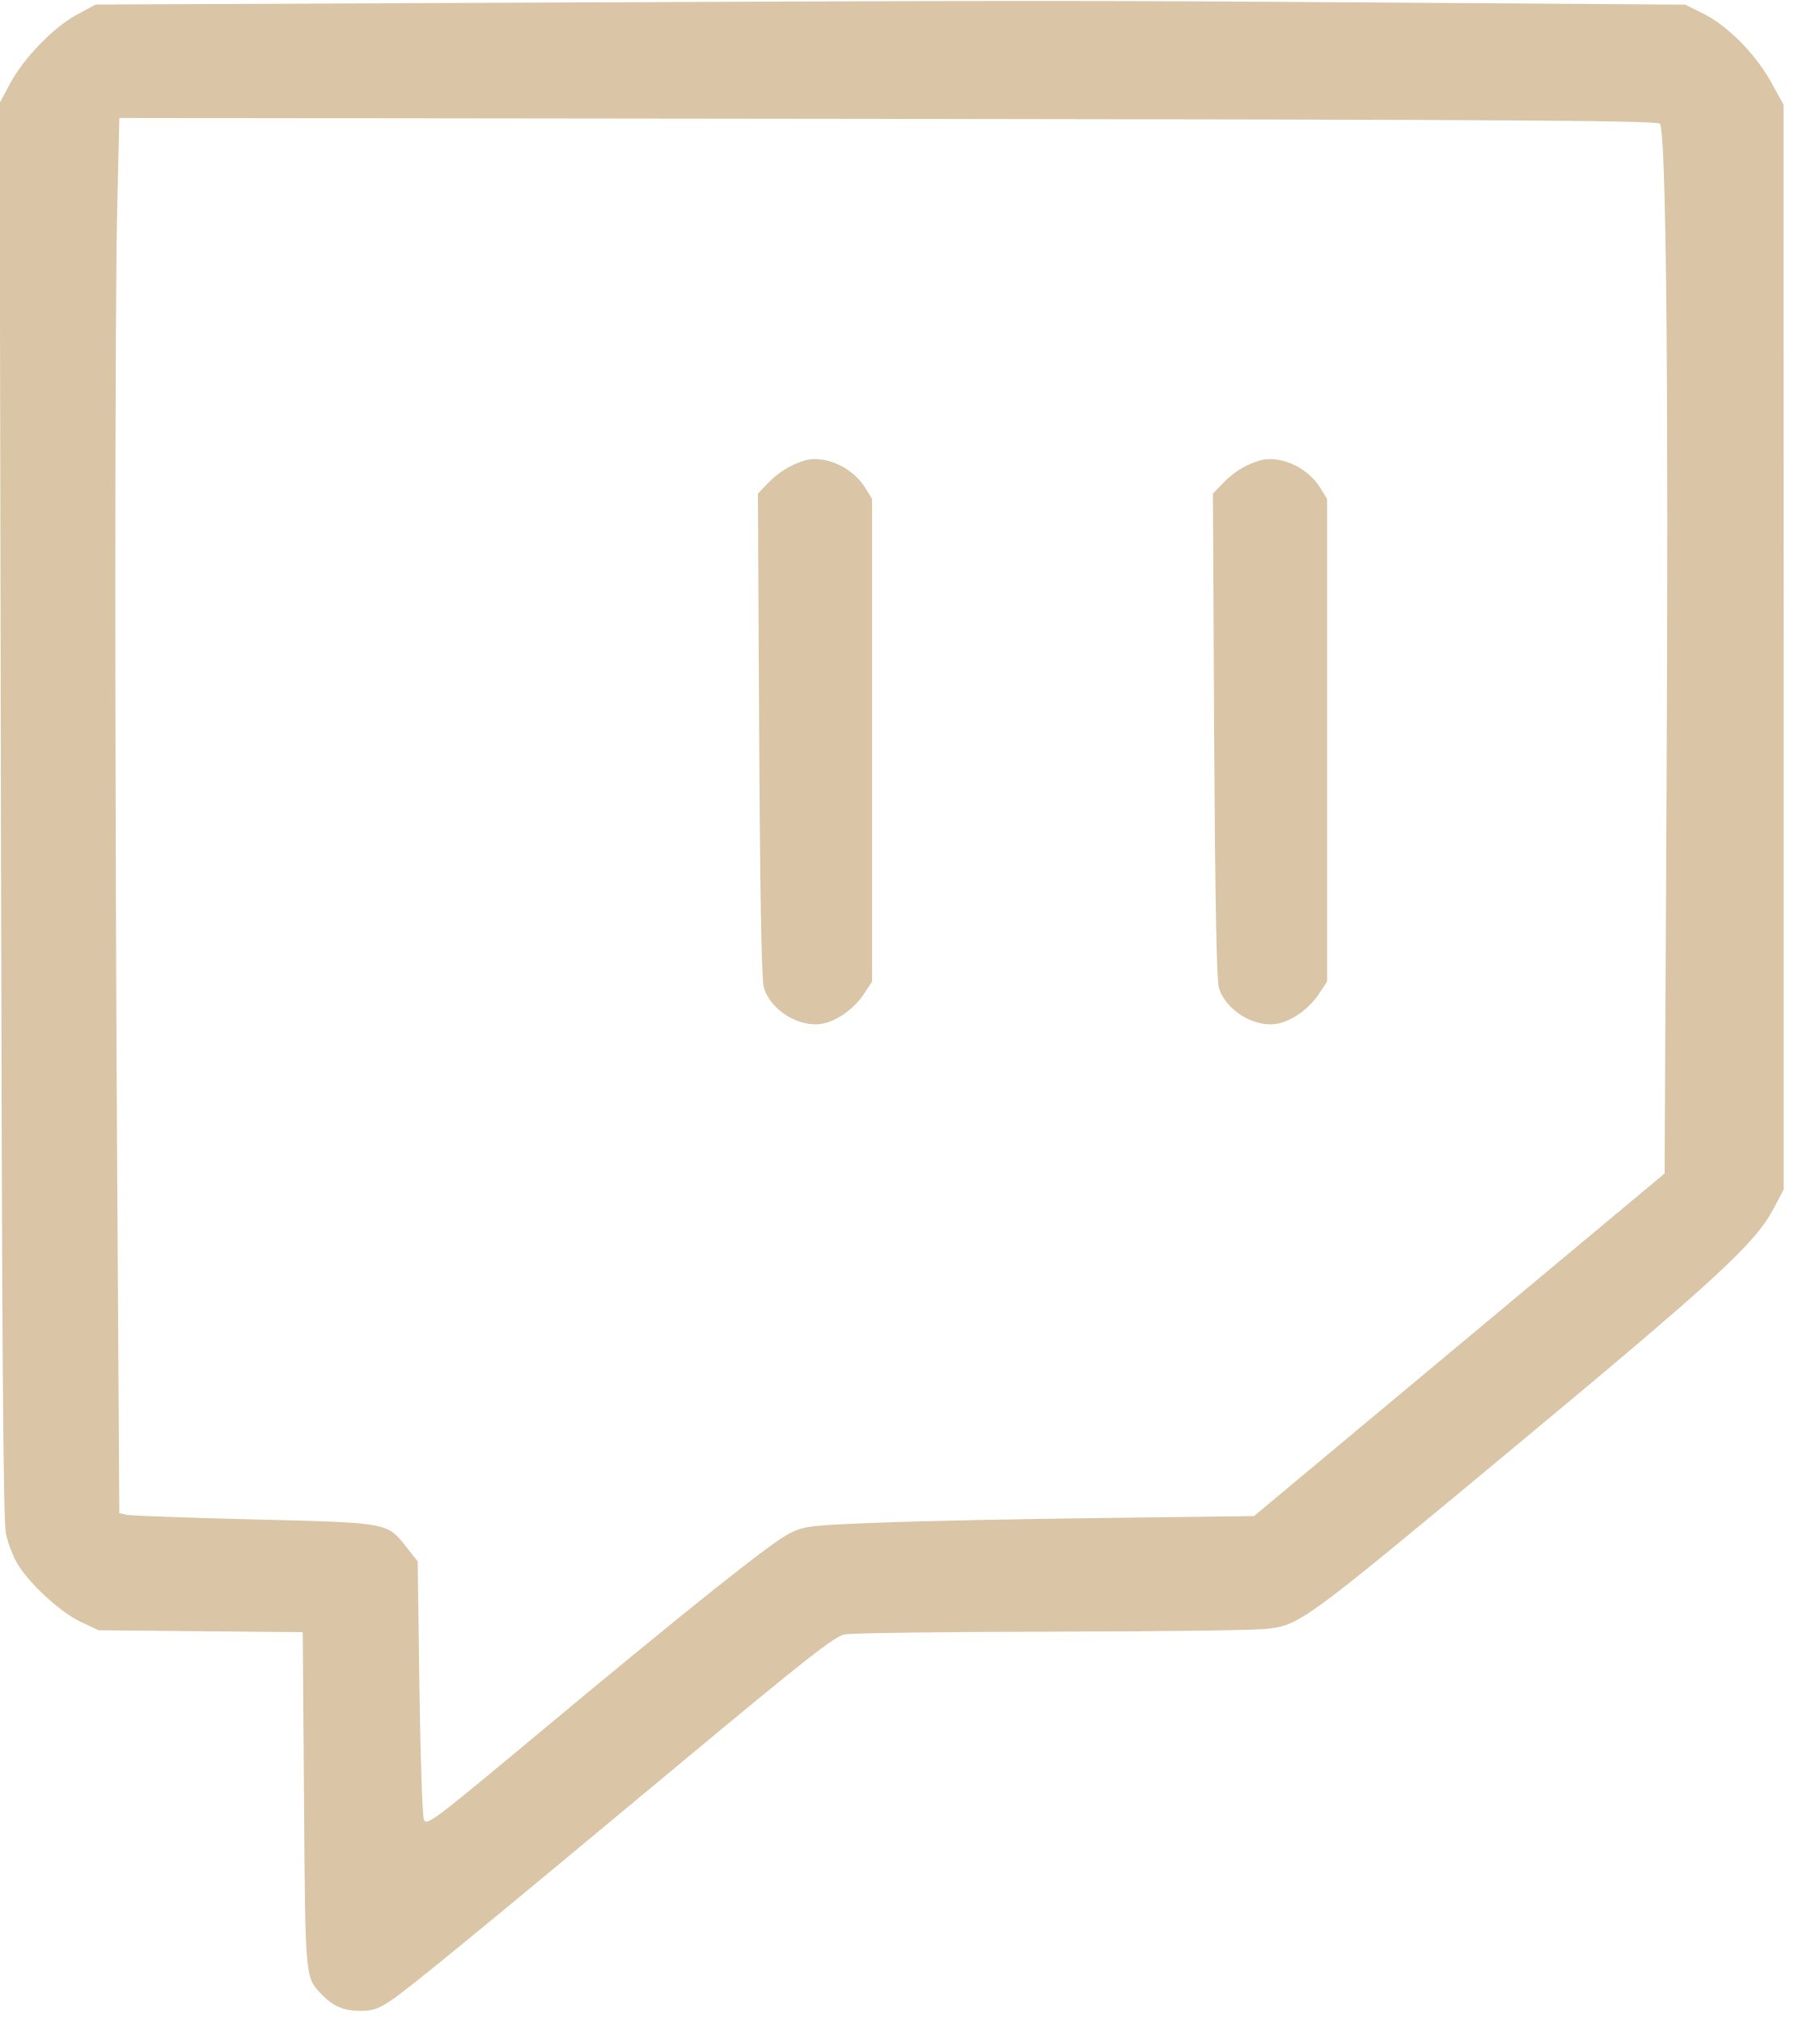
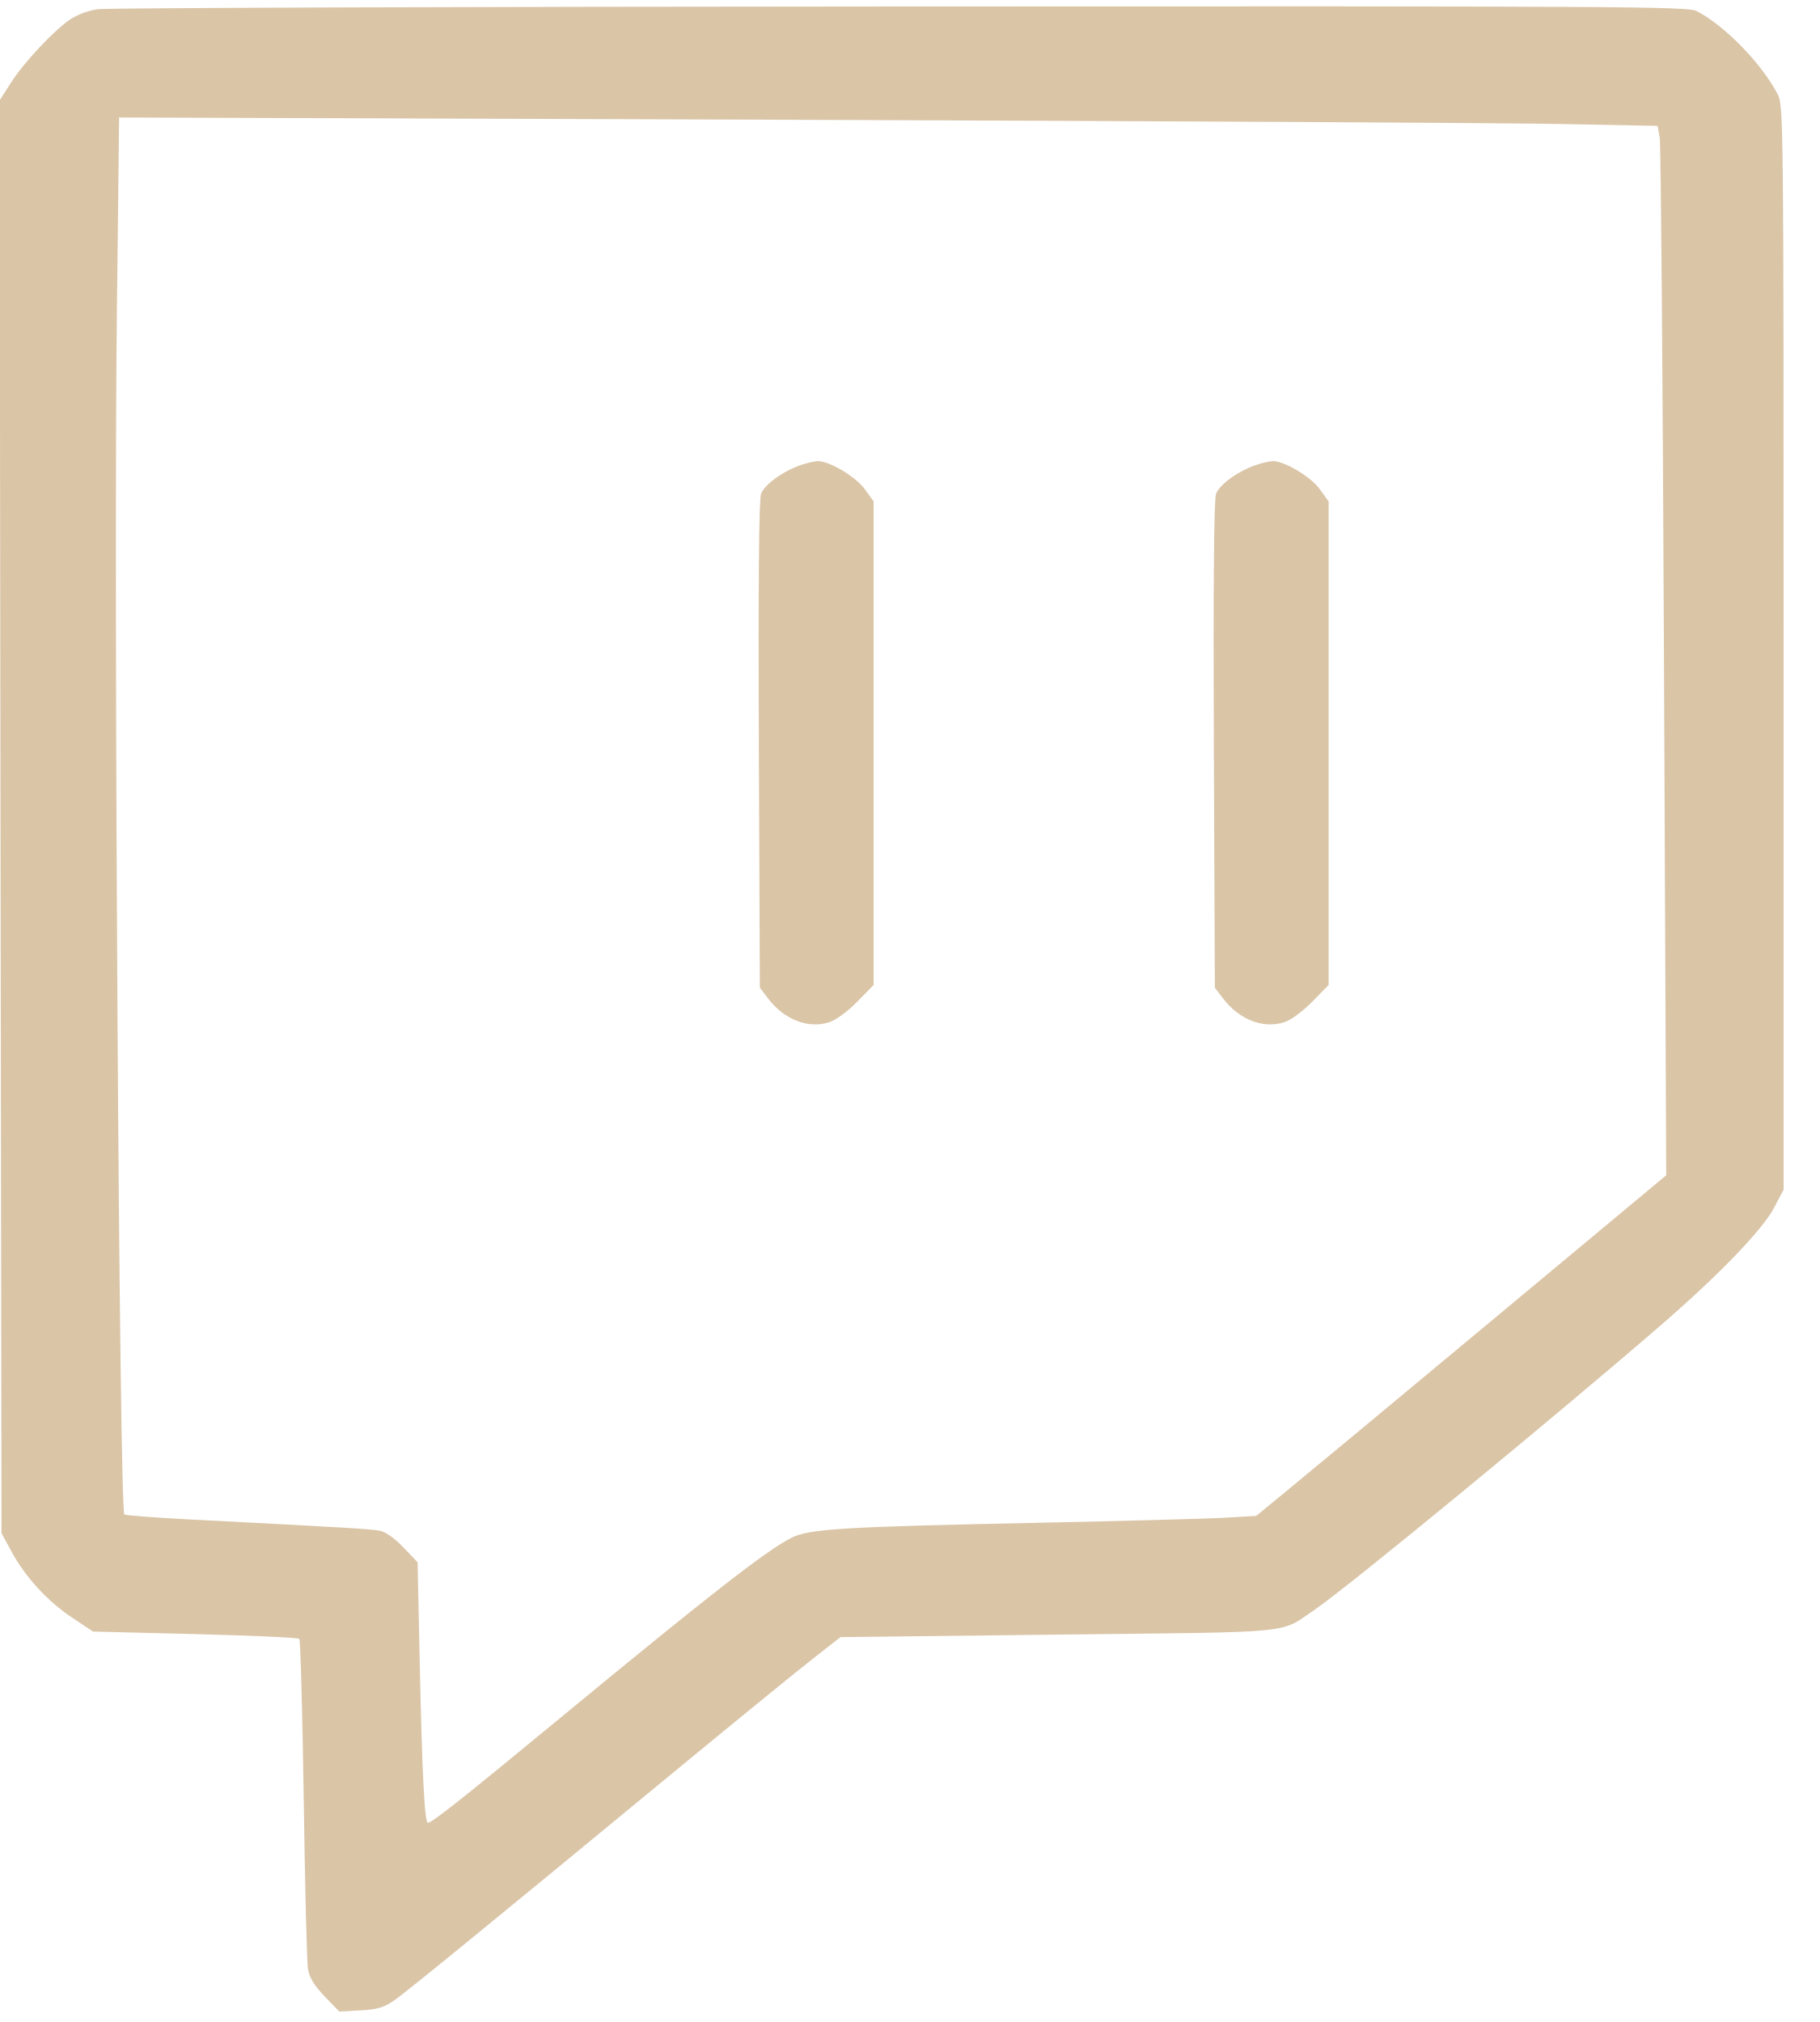
<svg xmlns="http://www.w3.org/2000/svg" width="18" height="20" viewBox="0 0 18 20" fill="none">
-   <path d="M4.575 0.029 L 0.945 0.045 0.757 0.147 C 0.525 0.273,0.231 0.578,0.096 0.833 L -0.004 1.020 0.009 8.003 C 0.019 13.209,0.031 15.031,0.058 15.165 C 0.077 15.264,0.133 15.407,0.182 15.483 C 0.314 15.688,0.604 15.951,0.802 16.044 L 0.975 16.125 1.985 16.135 L 2.994 16.144 3.007 17.800 C 3.019 19.569,3.018 19.555,3.174 19.720 C 3.291 19.844,3.398 19.890,3.565 19.890 C 3.684 19.890,3.744 19.870,3.864 19.789 C 4.046 19.667,4.700 19.131,6.704 17.462 C 7.980 16.400,8.253 16.186,8.354 16.166 C 8.421 16.153,9.325 16.141,10.365 16.139 C 11.404 16.138,12.366 16.126,12.502 16.113 C 12.853 16.079,12.859 16.074,14.925 14.357 C 16.984 12.646,17.356 12.304,17.543 11.951 L 17.640 11.767 17.640 6.401 L 17.639 1.035 17.515 0.810 C 17.361 0.532,17.085 0.254,16.846 0.135 L 16.667 0.046 13.771 0.026 C 10.669 0.004,10.148 0.004,4.575 0.029 M16.416 1.224 C 16.479 1.287,16.504 3.828,16.482 7.941 L 16.463 11.607 14.432 13.302 L 12.402 14.996 10.889 15.015 C 10.056 15.025,9.058 15.046,8.671 15.062 C 8.008 15.088,7.957 15.094,7.812 15.165 C 7.632 15.253,6.850 15.876,5.312 17.157 C 4.272 18.023,4.218 18.064,4.192 17.996 C 4.177 17.957,4.157 17.367,4.148 16.685 L 4.131 15.444 4.019 15.302 C 3.826 15.058,3.847 15.062,2.513 15.029 C 1.865 15.013,1.300 14.992,1.257 14.984 L 1.180 14.967 1.160 11.751 C 1.134 7.635,1.134 3.132,1.160 2.028 L 1.180 1.167 8.778 1.176 C 14.962 1.183,16.384 1.192,16.416 1.224 M7.950 4.557 C 7.814 4.600,7.697 4.673,7.595 4.779 L 7.496 4.882 7.508 7.264 C 7.517 8.862,7.532 9.684,7.554 9.765 C 7.616 9.991,7.910 10.172,8.140 10.124 C 8.283 10.095,8.449 9.975,8.542 9.834 L 8.625 9.709 8.625 7.322 L 8.625 4.935 8.554 4.820 C 8.427 4.617,8.148 4.495,7.950 4.557 M12.450 4.557 C 12.314 4.600,12.197 4.673,12.095 4.779 L 11.996 4.882 12.008 7.264 C 12.017 8.862,12.032 9.684,12.054 9.765 C 12.116 9.991,12.410 10.172,12.640 10.124 C 12.783 10.095,12.949 9.975,13.042 9.834 L 13.125 9.709 13.125 7.322 L 13.125 4.935 13.054 4.820 C 12.927 4.617,12.648 4.495,12.450 4.557 " fill="#DAC5A7" stroke="none" fill-rule="evenodd" />
+   <path d="M0.966 0.091 C 0.873 0.104,0.759 0.147,0.691 0.194 C 0.524 0.310,0.235 0.619,0.107 0.820 L -0.004 0.994 0.005 8.080 L 0.015 15.165 0.115 15.349 C 0.251 15.600,0.471 15.840,0.716 16.002 L 0.920 16.138 1.929 16.163 C 2.484 16.177,2.948 16.198,2.960 16.210 C 2.972 16.222,2.991 16.935,3.004 17.795 C 3.016 18.655,3.035 19.412,3.046 19.478 C 3.061 19.564,3.107 19.638,3.211 19.747 L 3.356 19.897 3.564 19.885 C 3.734 19.876,3.796 19.857,3.899 19.786 C 4.025 19.699,4.920 18.967,6.754 17.454 C 7.288 17.014,7.857 16.550,8.019 16.423 L 8.312 16.193 10.469 16.168 C 12.872 16.141,12.645 16.163,13.005 15.920 C 13.325 15.703,15.400 13.997,16.450 13.087 C 17.006 12.604,17.429 12.165,17.543 11.951 L 17.640 11.767 17.640 6.407 C 17.640 1.195,17.638 1.045,17.583 0.936 C 17.428 0.633,17.058 0.252,16.779 0.109 C 16.691 0.064,16.053 0.060,8.904 0.064 C 4.626 0.066,1.053 0.078,0.966 0.091 M15.465 1.227 L 16.394 1.245 16.415 1.365 C 16.426 1.431,16.445 3.767,16.457 6.555 L 16.479 11.625 14.804 13.020 C 13.883 13.787,12.971 14.545,12.777 14.704 L 12.424 14.994 12.115 15.012 C 11.944 15.022,11.117 15.044,10.275 15.062 C 8.337 15.102,8.002 15.122,7.827 15.211 C 7.579 15.336,7.015 15.776,5.505 17.022 C 4.584 17.782,4.271 18.030,4.232 18.030 C 4.199 18.030,4.174 17.537,4.151 16.431 L 4.130 15.453 3.990 15.306 C 3.905 15.217,3.814 15.152,3.758 15.141 C 3.671 15.124,3.445 15.110,1.875 15.029 C 1.529 15.011,1.239 14.989,1.230 14.980 C 1.180 14.930,1.123 5.866,1.156 3.086 L 1.178 1.162 7.857 1.185 C 11.530 1.198,14.953 1.216,15.465 1.227 M7.911 4.603 C 7.736 4.666,7.561 4.794,7.527 4.884 C 7.506 4.937,7.499 5.772,7.505 7.367 L 7.515 9.770 7.597 9.877 C 7.757 10.087,7.996 10.179,8.204 10.110 C 8.267 10.090,8.386 10.002,8.477 9.909 L 8.640 9.743 8.640 7.351 L 8.640 4.959 8.553 4.839 C 8.463 4.714,8.201 4.559,8.087 4.561 C 8.053 4.562,7.974 4.581,7.911 4.603 M12.411 4.603 C 12.236 4.666,12.061 4.794,12.027 4.884 C 12.006 4.937,11.999 5.772,12.005 7.367 L 12.015 9.770 12.097 9.877 C 12.257 10.087,12.496 10.179,12.704 10.110 C 12.767 10.090,12.886 10.002,12.977 9.909 L 13.140 9.743 13.140 7.351 L 13.140 4.959 13.053 4.839 C 12.963 4.714,12.701 4.559,12.587 4.561 C 12.553 4.562,12.474 4.581,12.411 4.603 " fill="#DAC5A7" stroke="none" fill-rule="evenodd" />
</svg>
